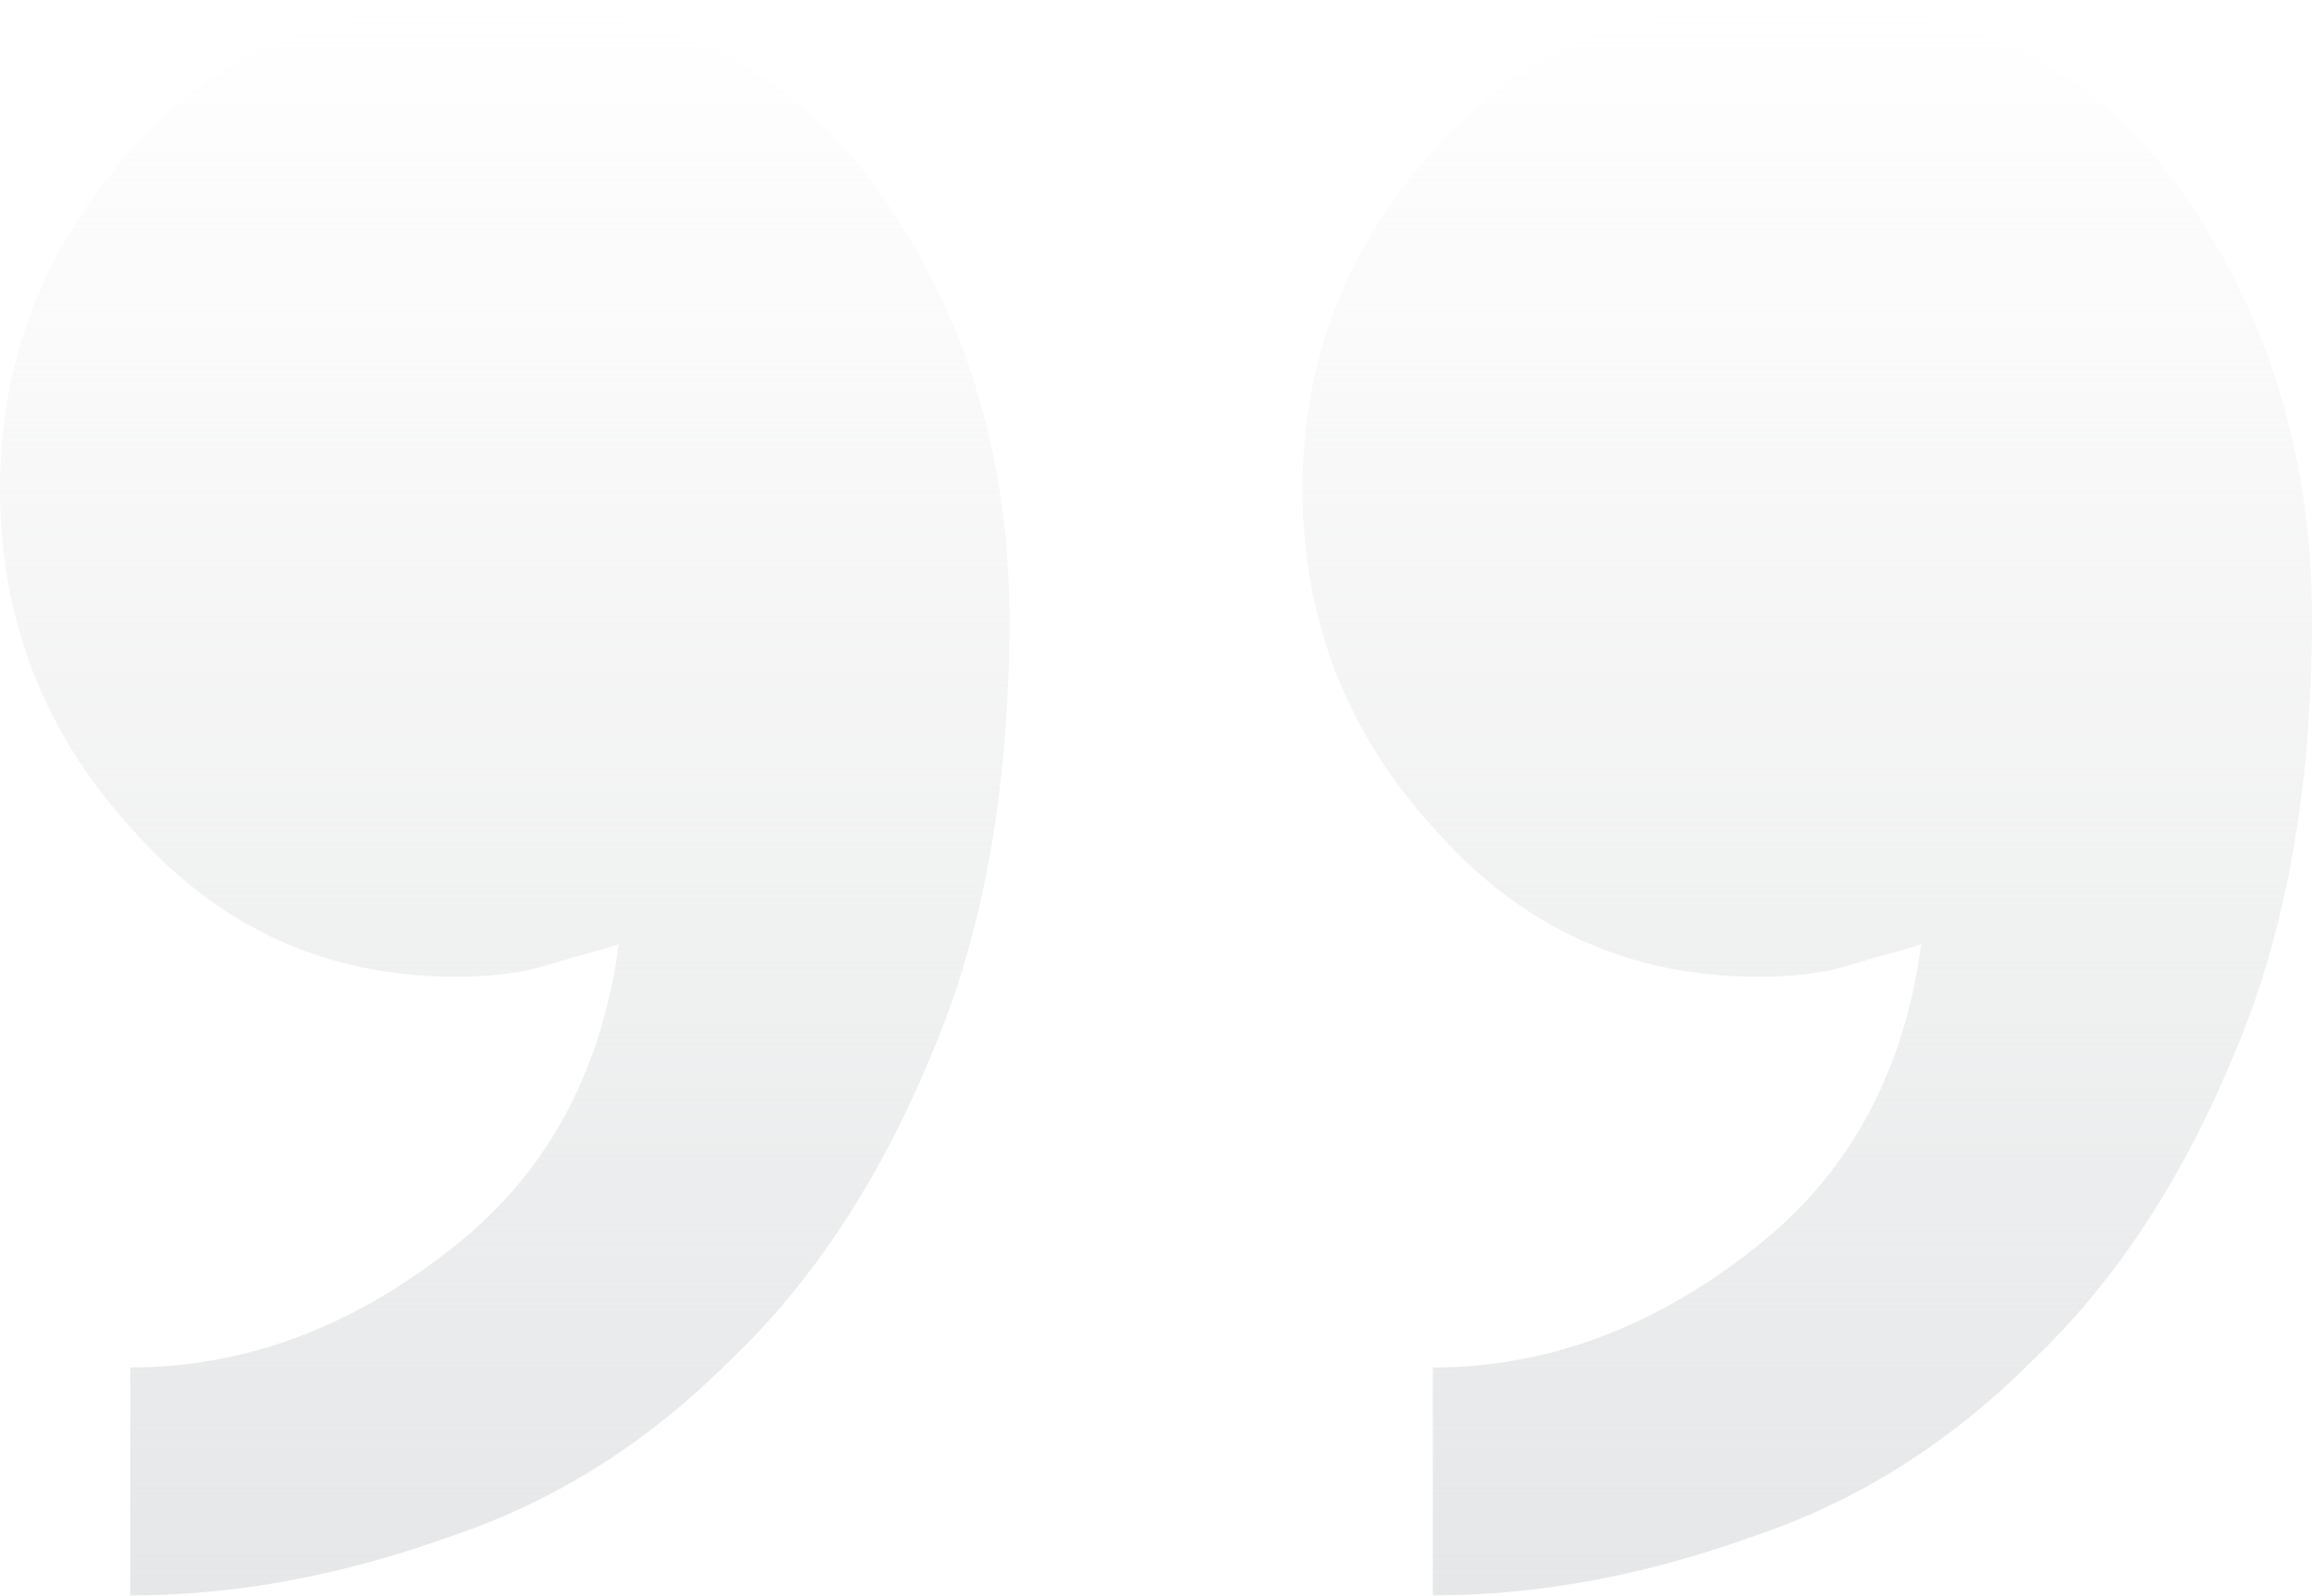
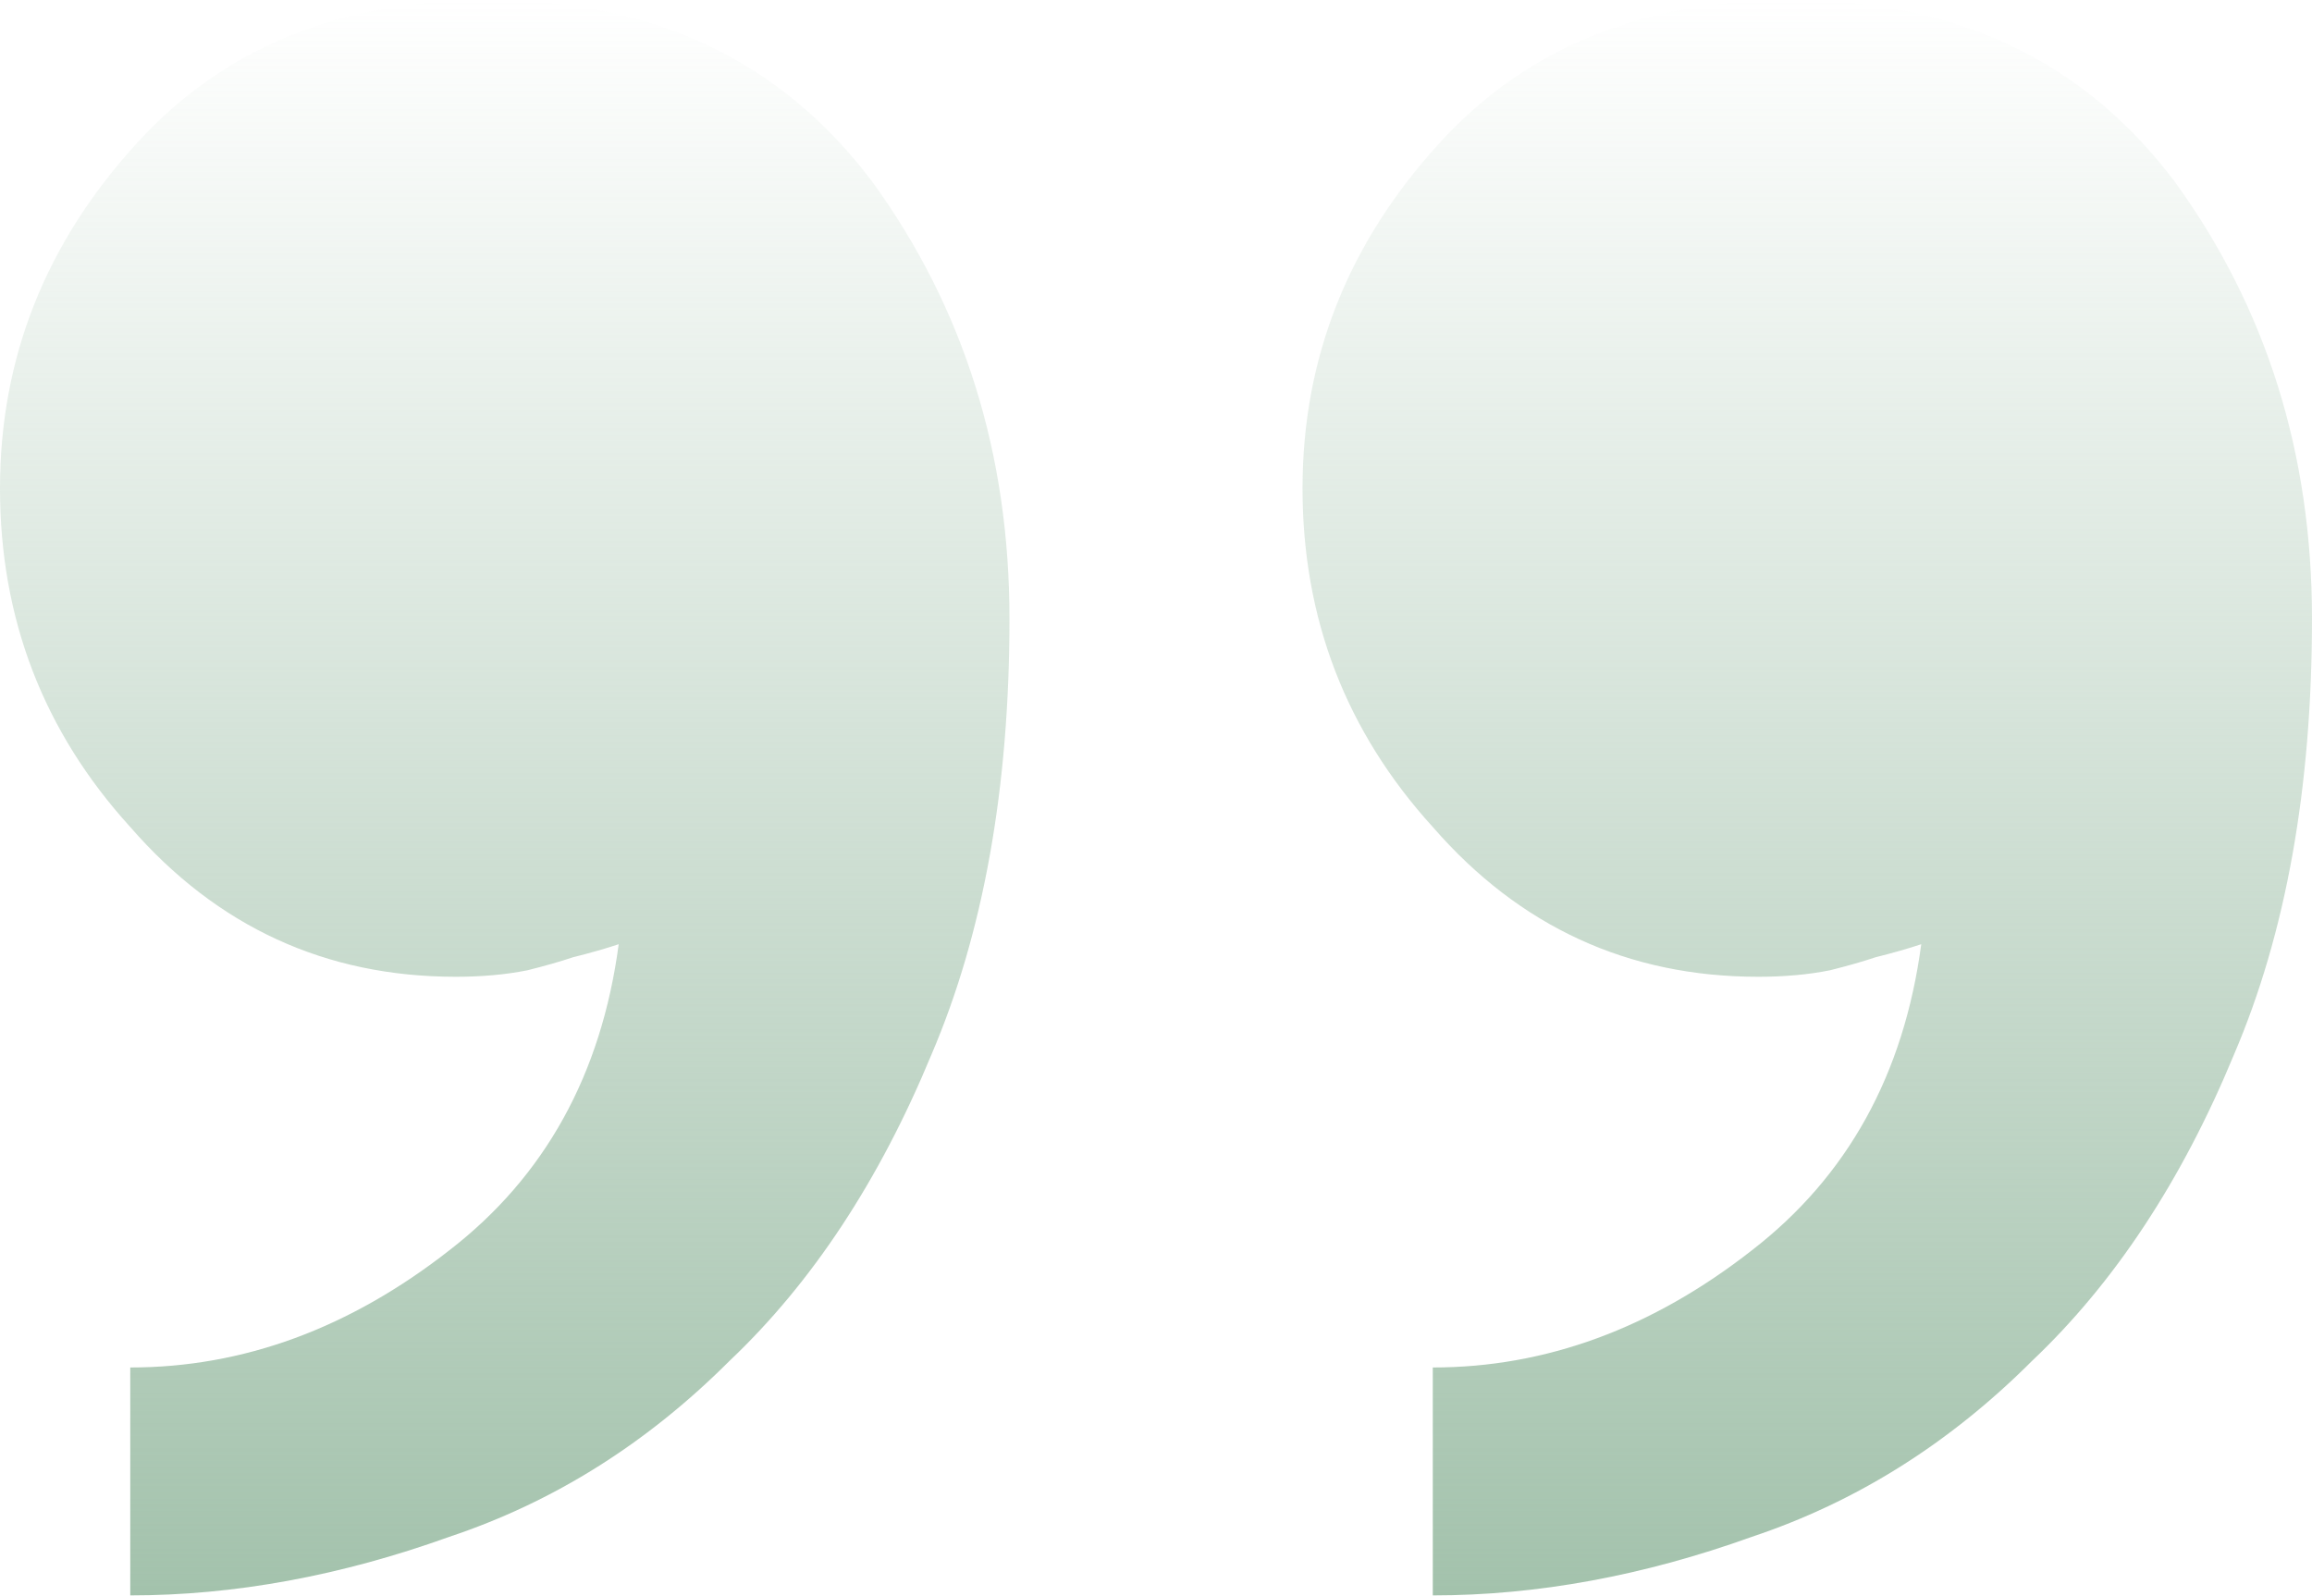
<svg xmlns="http://www.w3.org/2000/svg" width="142" height="98" viewBox="0 0 142 98" fill="none">
  <path d="M62 38C62 48.4 60.4 57.333 57.2 64.8C54 72.533 49.867 78.8 44.8 83.6C39.733 88.667 34 92.267 27.6 94.4C20.933 96.8 14.4 98 8 98L8 84C14.933 84 21.467 81.6 27.6 76.8C33.467 72.267 36.933 66 38 58C37.2 58.267 36.267 58.533 35.2 58.8C34.4 59.067 33.467 59.333 32.4 59.6C31.067 59.867 29.6 60 28 60C20 60 13.333 56.933 8 50.8C2.667 44.933 -5.24537e-06 38 -5.94475e-06 30C-6.64413e-06 22 2.8 14.933 8.4 8.8C13.733 2.933 20.933 1.0584e-05 30 9.79135e-06C40.133 8.90547e-06 48 3.733 53.6 11.2C59.2 18.933 62 27.867 62 38ZM142 38C142 48.4 140.4 57.333 137.2 64.8C134 72.533 129.867 78.8 124.8 83.6C119.733 88.667 114 92.267 107.6 94.4C100.933 96.8 94.4 98 88 98L88 84C94.933 84 101.467 81.6 107.6 76.8C113.467 72.267 116.933 66 118 58C117.2 58.267 116.267 58.533 115.2 58.8C114.4 59.067 113.467 59.333 112.4 59.6C111.067 59.867 109.6 60 108 60C100 60 93.333 56.933 88 50.8C82.667 44.933 80 38 80 30C80 22 82.8 14.933 88.4 8.8C93.733 2.933 100.933 3.59016e-06 110 2.79753e-06C120.133 1.91164e-06 128 3.733 133.6 11.2C139.2 18.933 142 27.867 142 38Z" fill="url(#paint0_linear_582_9488)" />
  <defs>
    <linearGradient id="paint0_linear_582_9488" x1="71" y1="98" x2="71" y2="6.20702e-06" gradientUnits="userSpaceOnUse">
-       <stop stop-color="#e6e7e8" />
-       <stop offset="1" stop-color="#e6e7e8" stop-opacity="0" />
+       <stop stop-color="#a3c2ac" />
+       <stop offset="1" stop-color="#a3c2ac" stop-opacity="0" />
    </linearGradient>
  </defs>
</svg>
